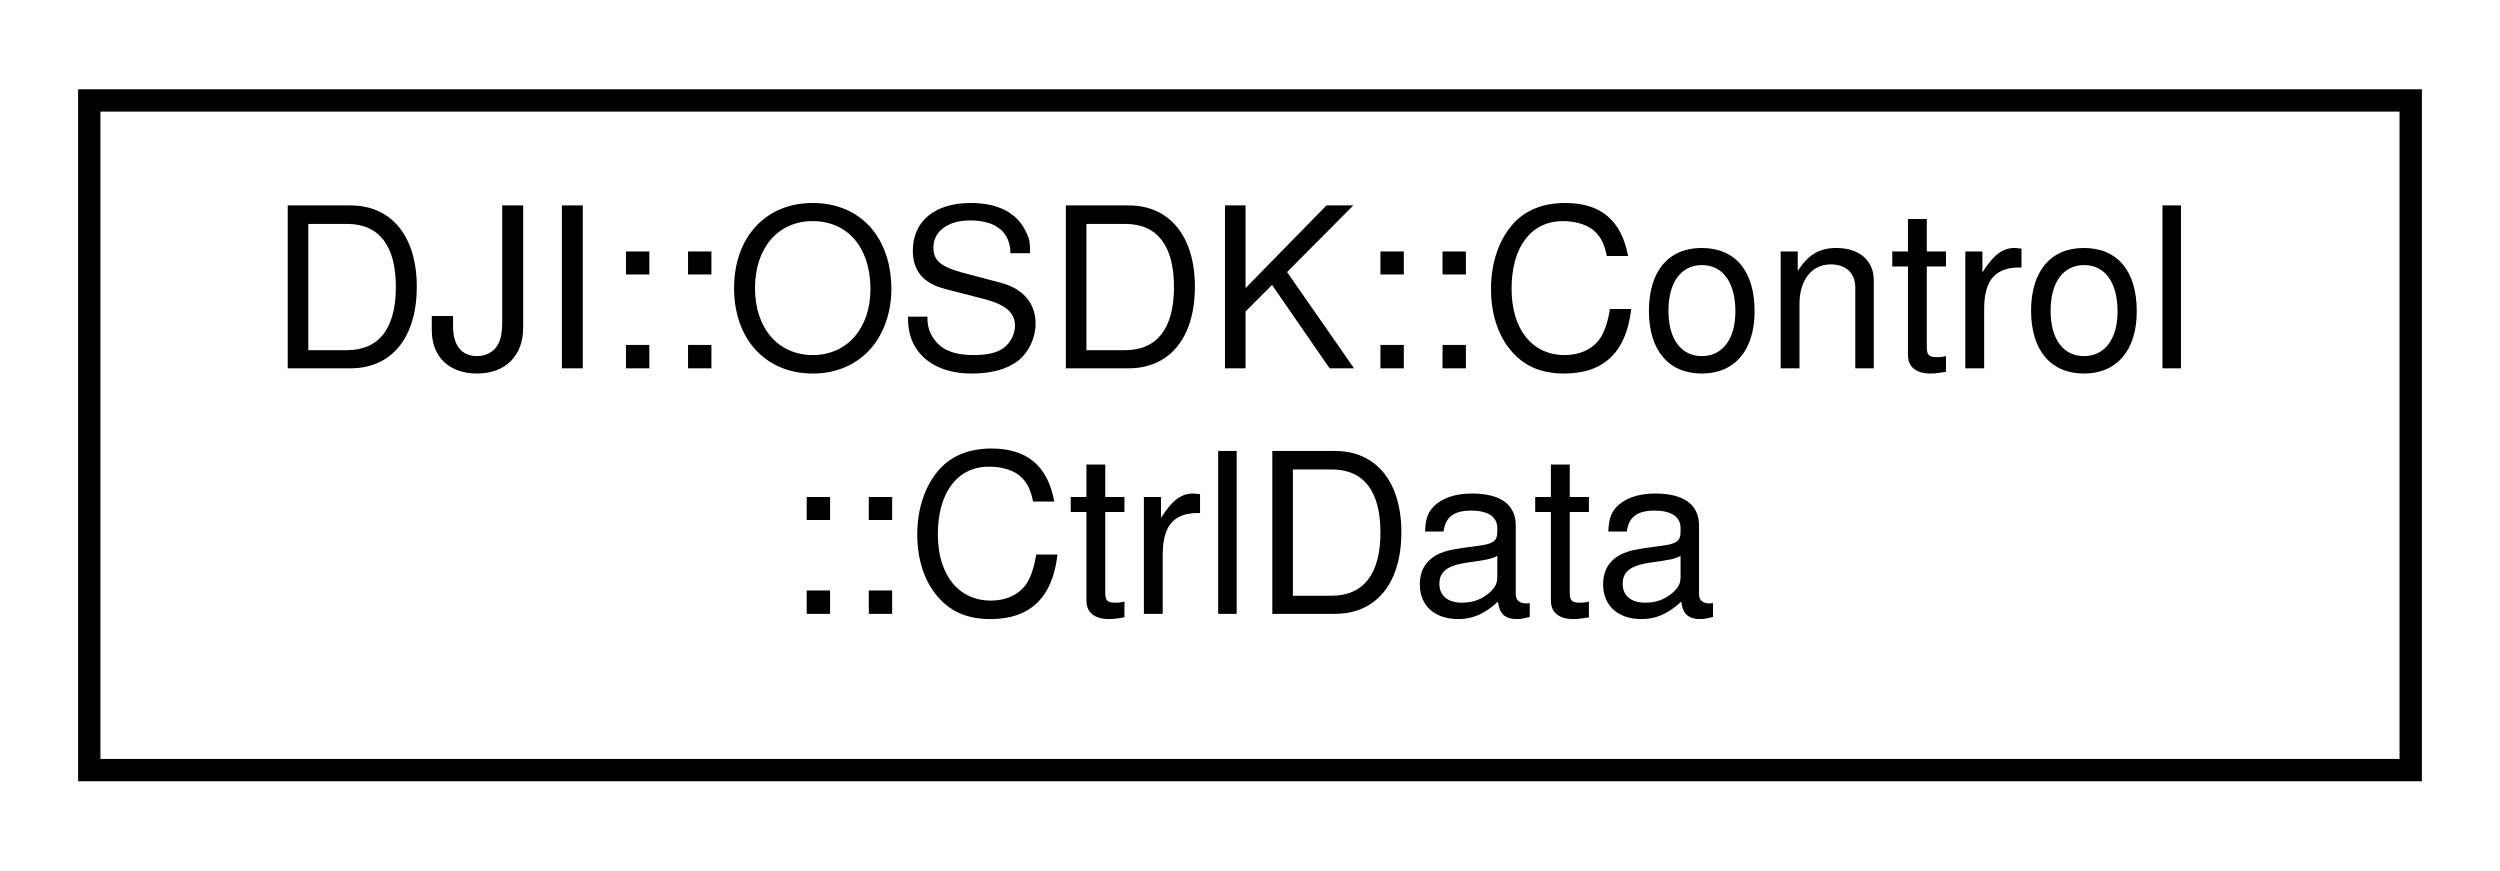
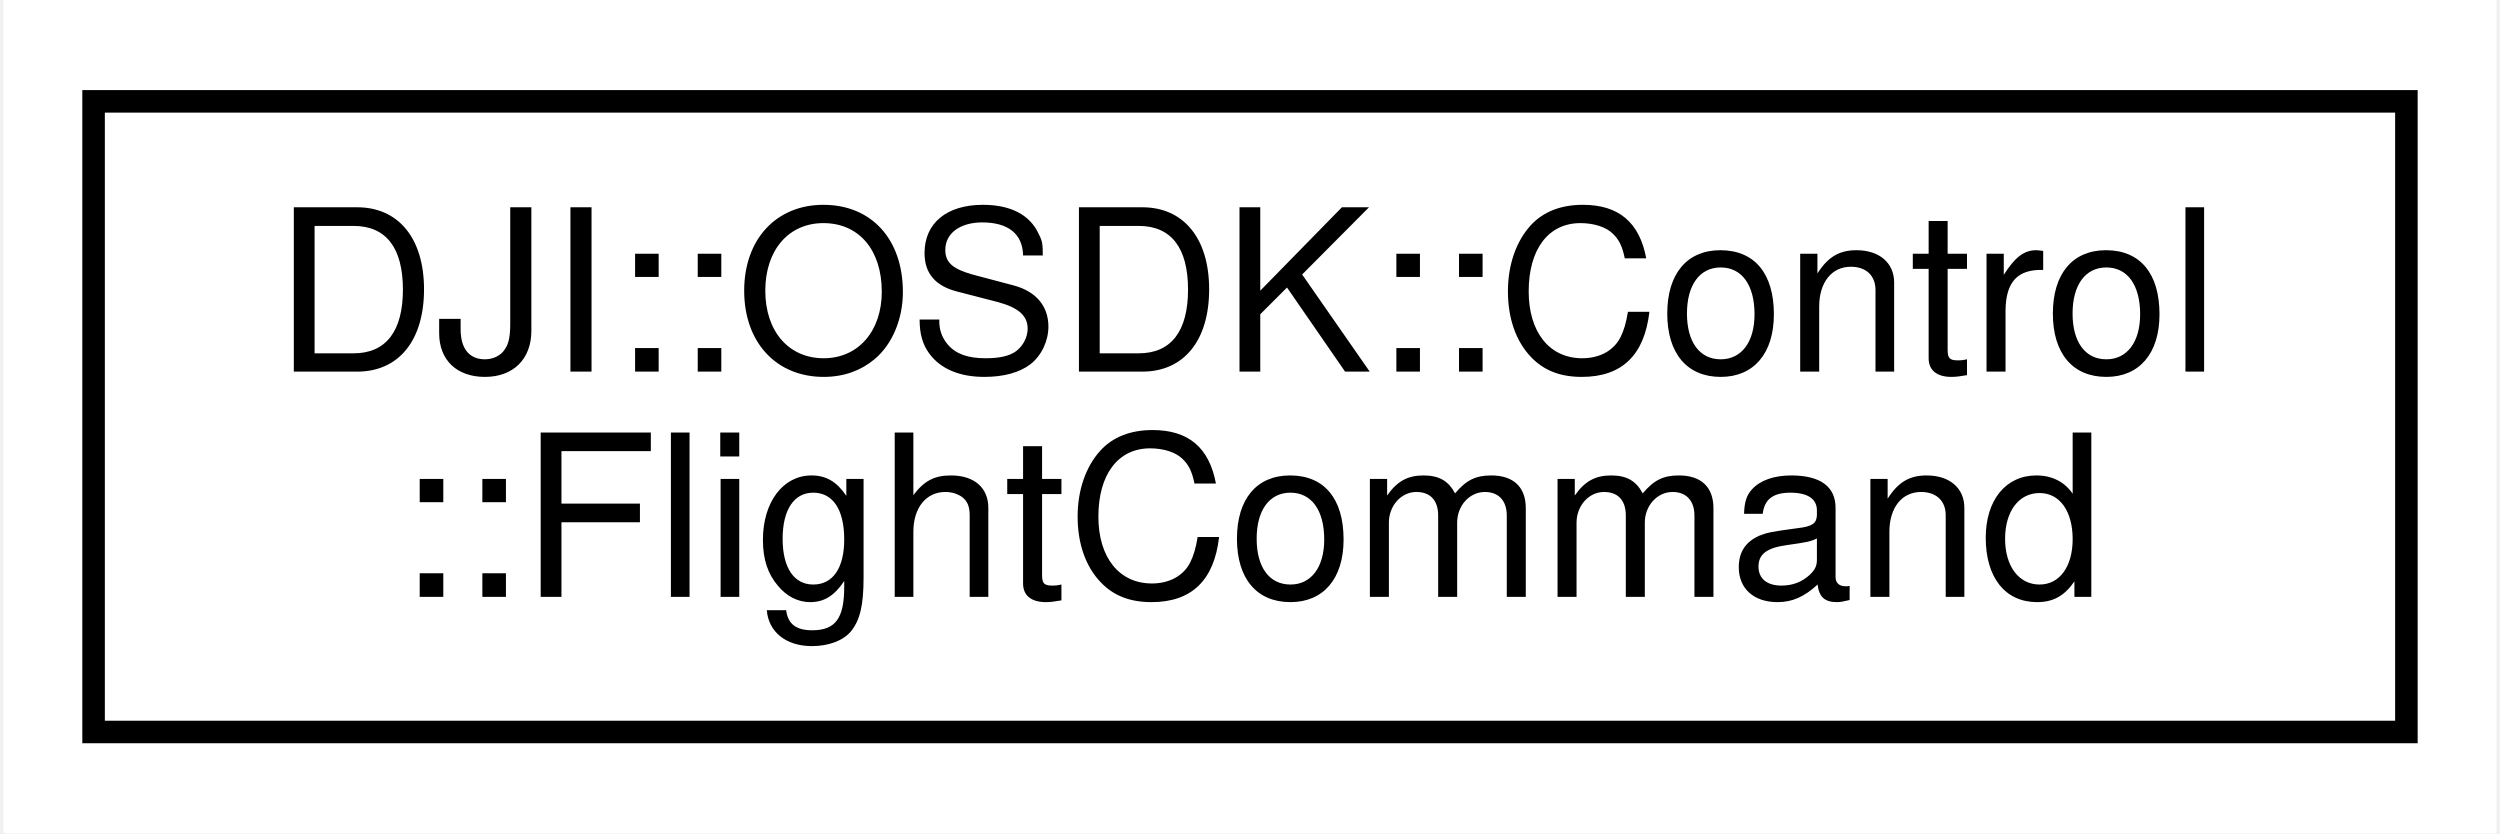
- <svg xmlns="http://www.w3.org/2000/svg" xmlns:xlink="http://www.w3.org/1999/xlink" width="112pt" height="39pt" viewBox="0.00 0.00 112.00 39.00">
-   <g id="graph0" class="graph" transform="scale(1 1) rotate(0) translate(4 35)">
-     <polygon fill="#ffffff" stroke="transparent" points="-4,4 -4,-35 108,-35 108,4 -4,4" />
+ <svg xmlns="http://www.w3.org/2000/svg" xmlns:xlink="http://www.w3.org/1999/xlink" width="111pt" height="37pt" viewBox="0.00 0.00 110.69 37.00">
+   <g id="graph0" class="graph" transform="scale(1 1) rotate(0) translate(4 33)">
+     <polygon fill="#ffffff" stroke="transparent" points="-4,4 -4,-33 106.689,-33 106.689,4 -4,4" />
    <g id="node1" class="node">
      <g id="a_node1">
-         <a xlink:href="structDJI_1_1OSDK_1_1Control_1_1CtrlData.html" target="_top" xlink:title="CtrlData used for flight control.">
-           <polygon fill="#ffffff" stroke="#000000" points="0,-.5 0,-30.5 104,-30.5 104,-.5 0,-.5" />
-           <text text-anchor="start" x="8" y="-18.5" font-family="Helvetica,sans-Serif" font-size="10.00" fill="#000000">DJI::OSDK::Control</text>
-           <text text-anchor="middle" x="52" y="-7.5" font-family="Helvetica,sans-Serif" font-size="10.00" fill="#000000">::CtrlData</text>
+         <a xlink:href="classDJI_1_1OSDK_1_1Control_1_1FlightCommand.html" target="_top" xlink:title="Flight control commands.">
+           <polygon fill="#ffffff" stroke="#000000" points="0,-.5 0,-28.5 102.689,-28.5 102.689,-.5 0,-.5" />
+           <text text-anchor="start" x="8" y="-16.5" font-family="Helvetica,sans-Serif" font-size="10.00" fill="#000000">DJI::OSDK::Control</text>
+           <text text-anchor="middle" x="51.345" y="-6.5" font-family="Helvetica,sans-Serif" font-size="10.00" fill="#000000">::FlightCommand</text>
        </a>
      </g>
    </g>
  </g>
</svg>
